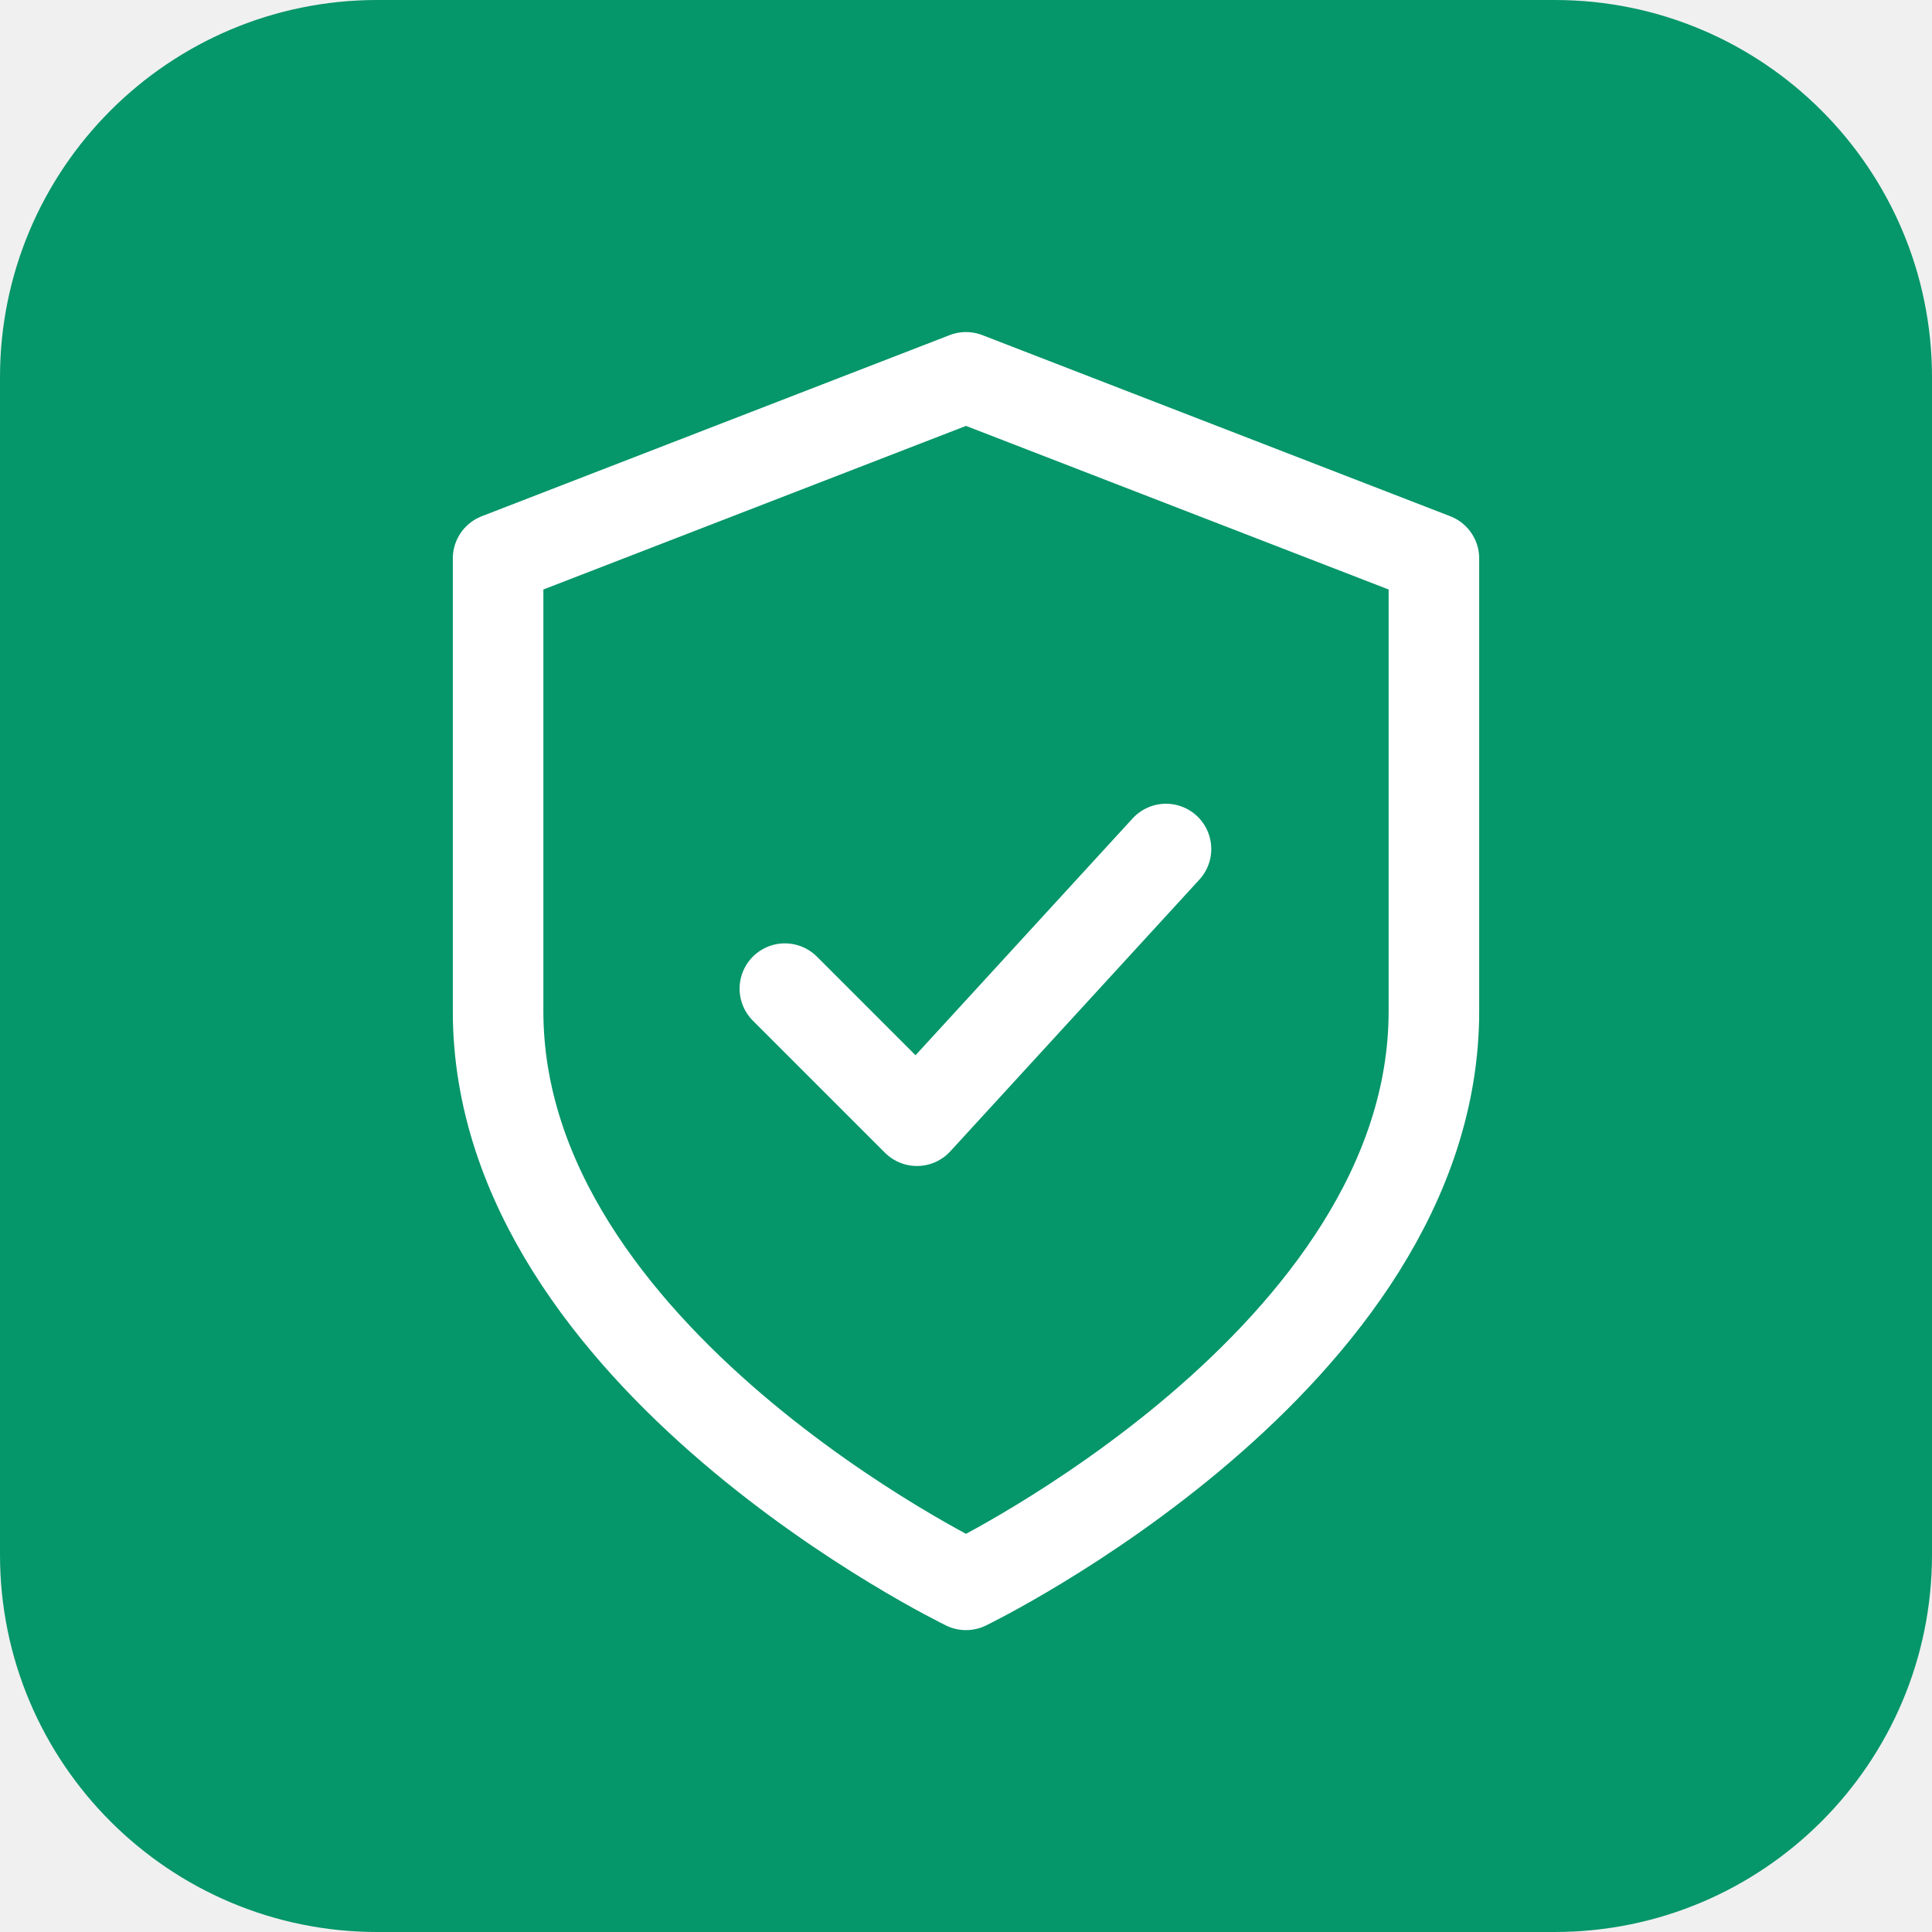
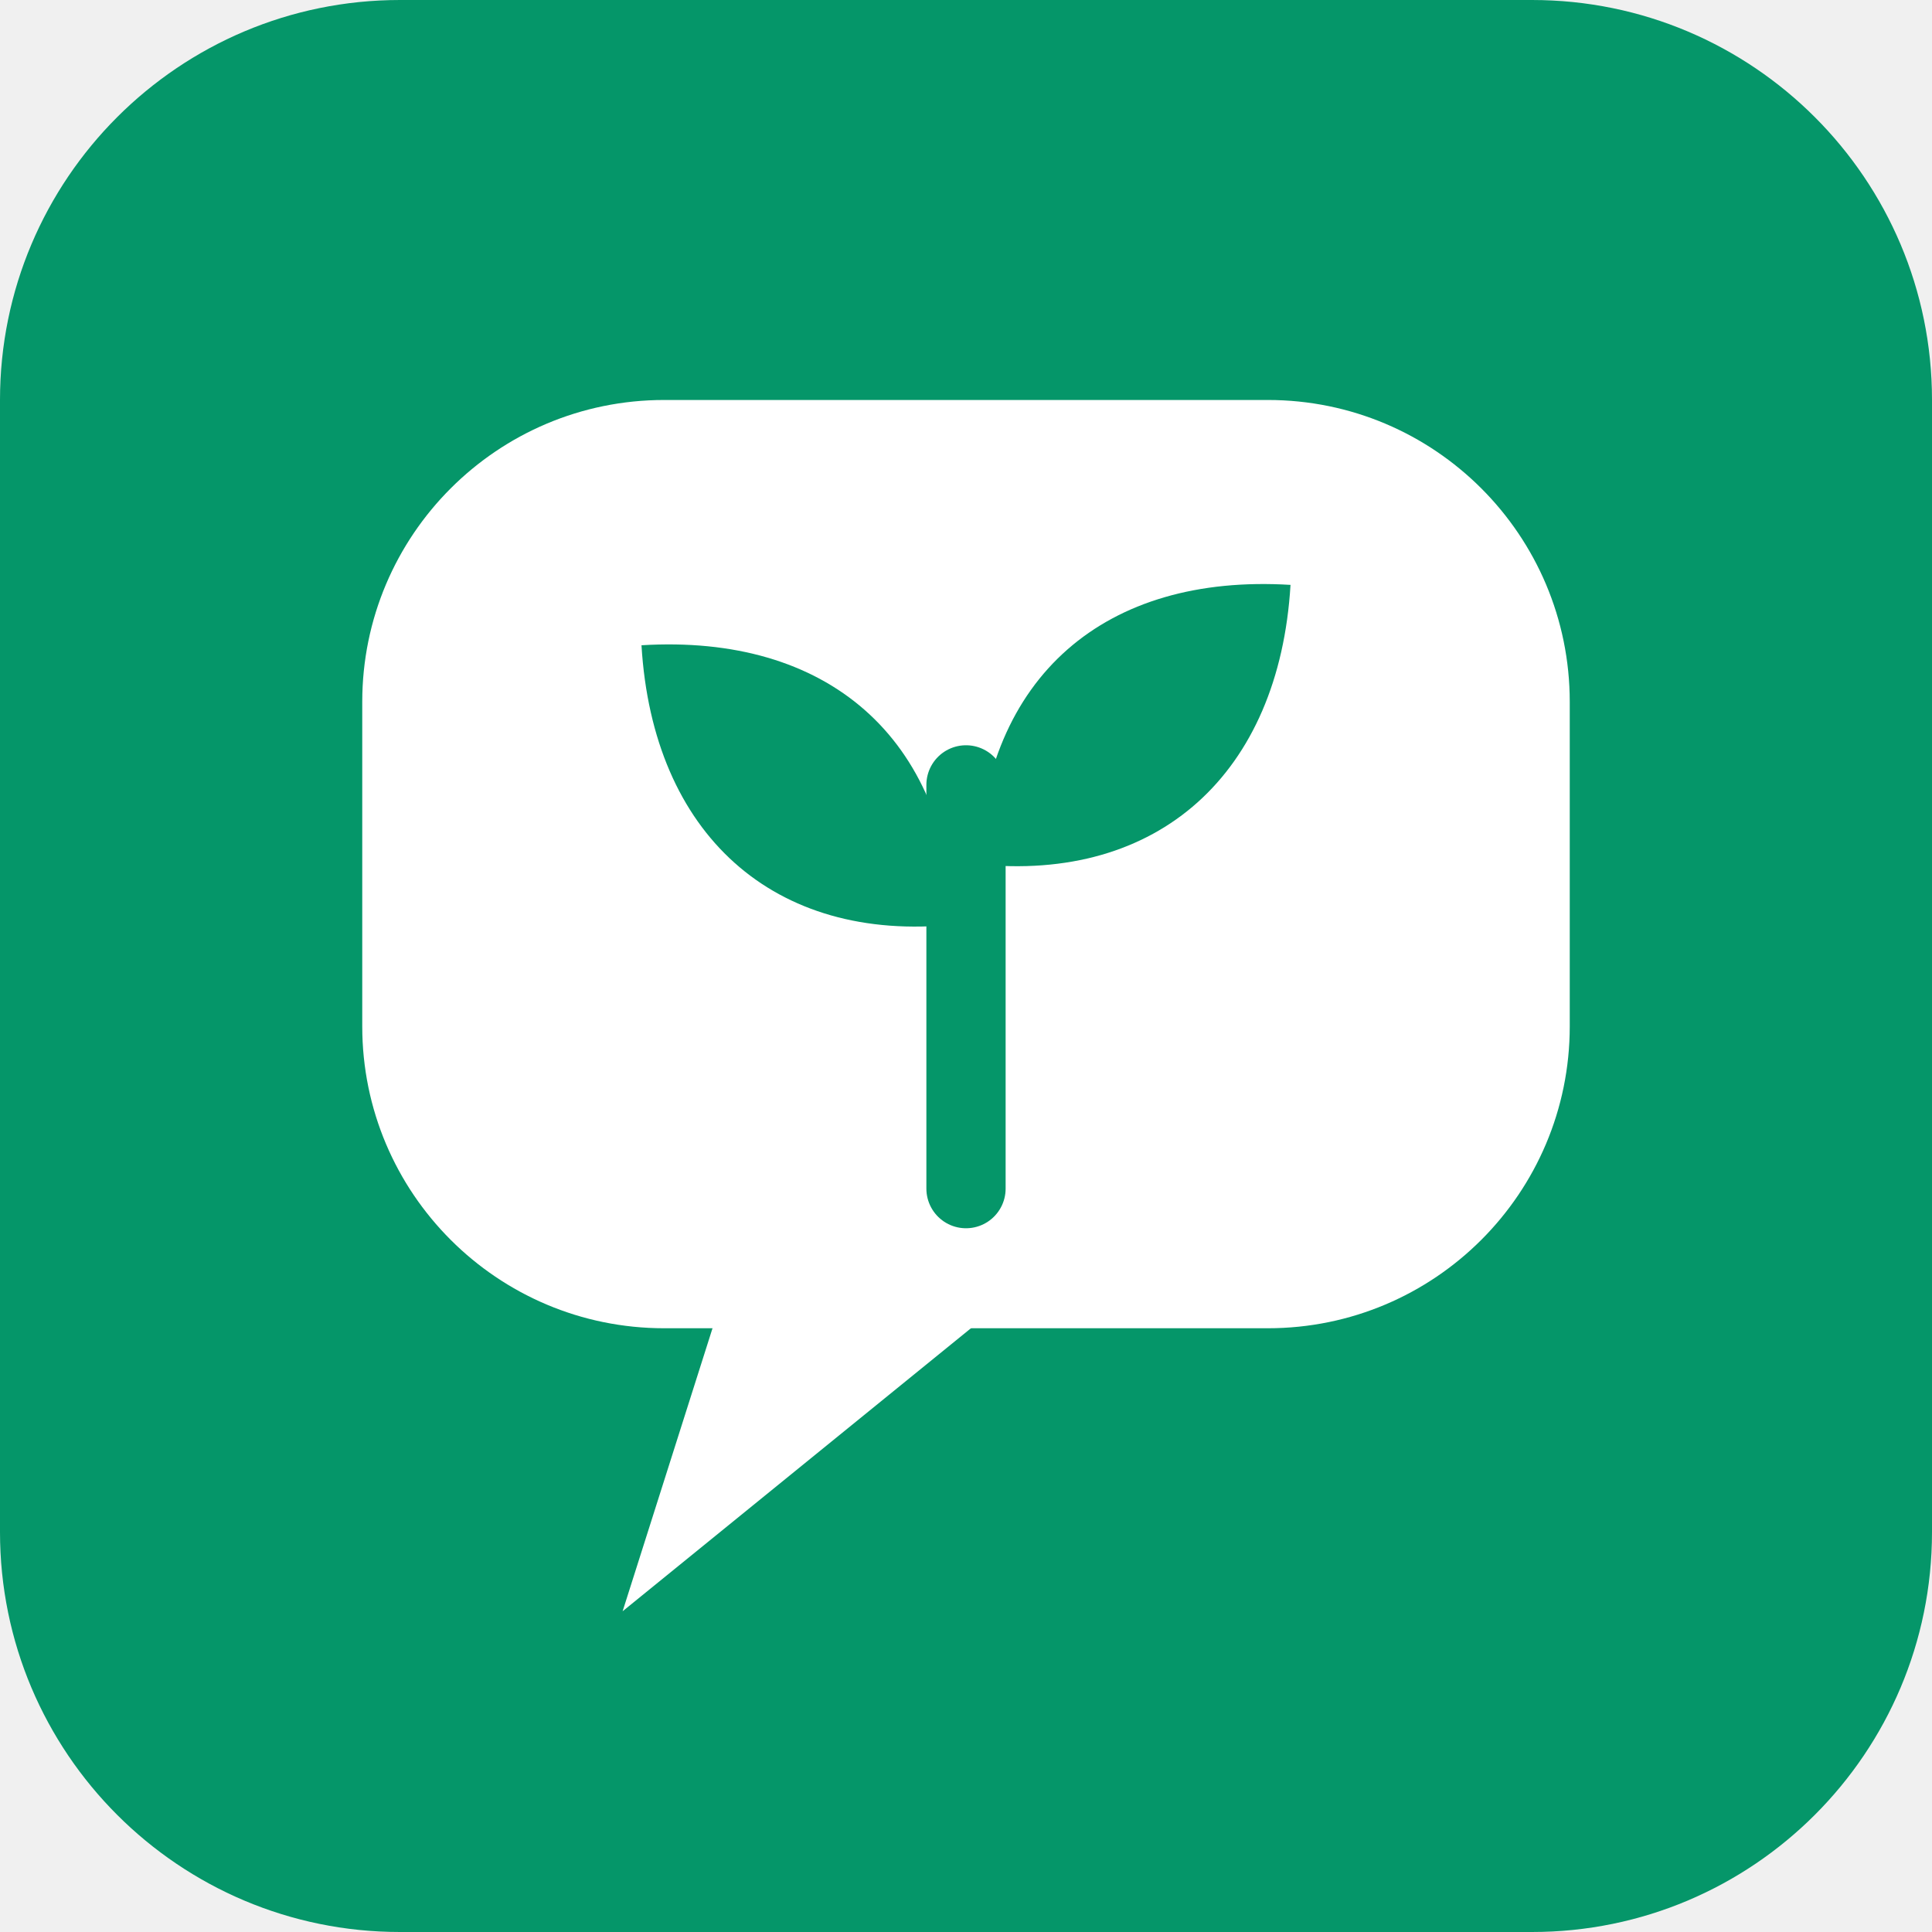
<svg xmlns="http://www.w3.org/2000/svg" viewBox="0 0 512 512">
-   <rect width="512" height="512" rx="100" fill="#059669" />
-   <path d="M256 100 L380 148 V268 C380 360 256 420 256 420 C256 420 132 360 132 268 V148 Z" fill="none" stroke="white" stroke-width="24" stroke-linejoin="round" />
-   <path d="M208 262 l35 35 l66 -72" fill="none" stroke="white" stroke-width="24" stroke-linecap="round" stroke-linejoin="round" />
+   <rect width="512" height="512" rx="106" fill="#059669" />
+   <rect x="96" y="106" width="320" height="246" rx="80" fill="#ffffff" />
+   <path d="M192 342 L165 427 L277 336 Z" fill="#ffffff" />
+   <path d="M256 315 L256 208" fill="none" stroke="#059669" stroke-width="21" stroke-linecap="round" />
+   <path d="M253 245 C205 250 173 221 170 171 C219 168 251 195 253 245 Z" fill="#059669" />
+   <path d="M259 229 C307 234 339 205 342 155 C293 152 261 179 259 229 Z" fill="#059669" />
</svg>
